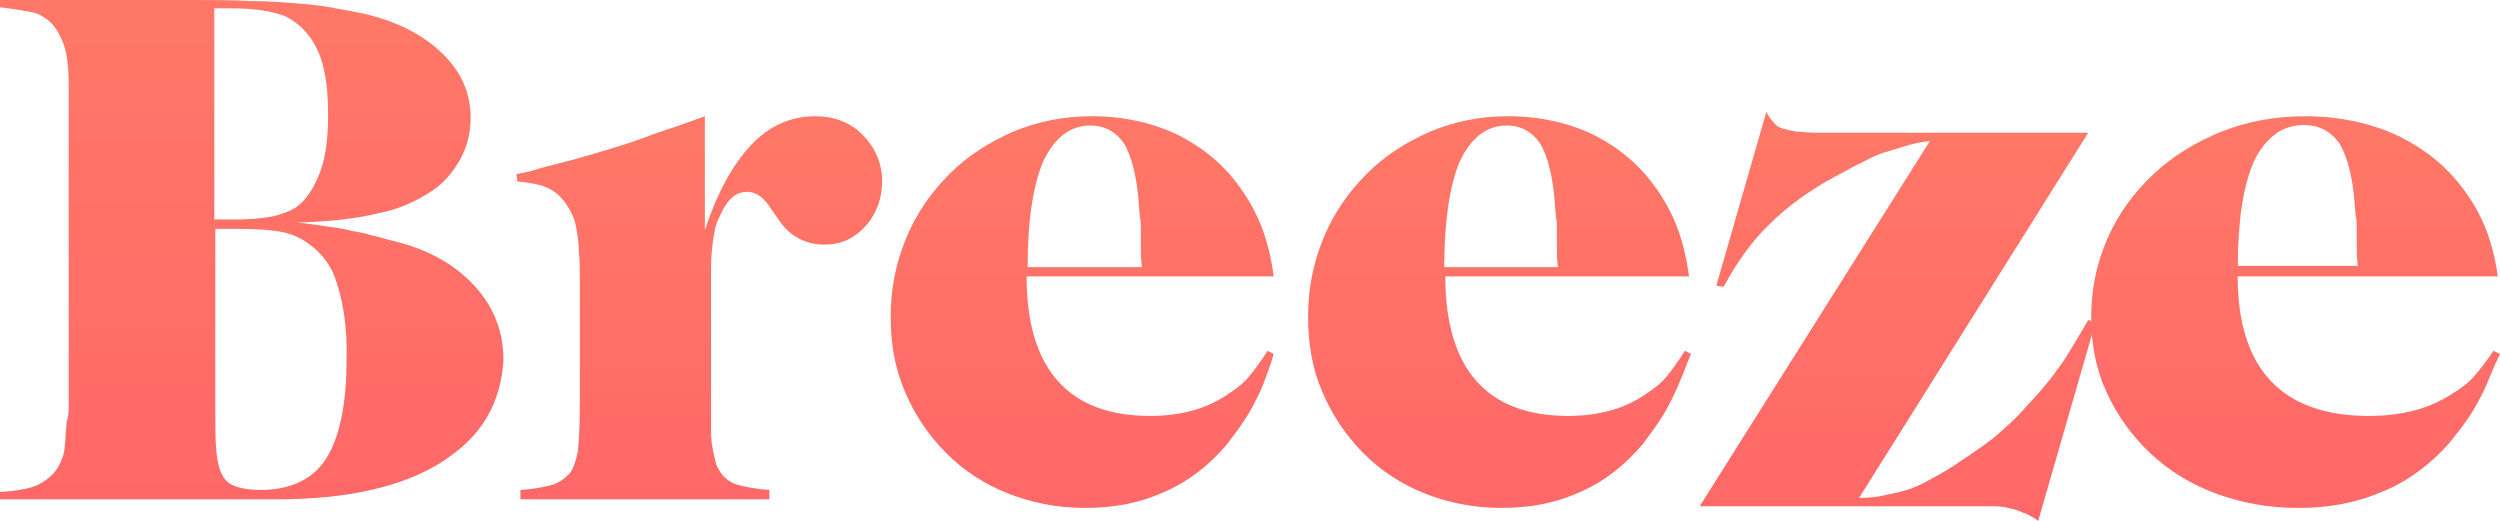
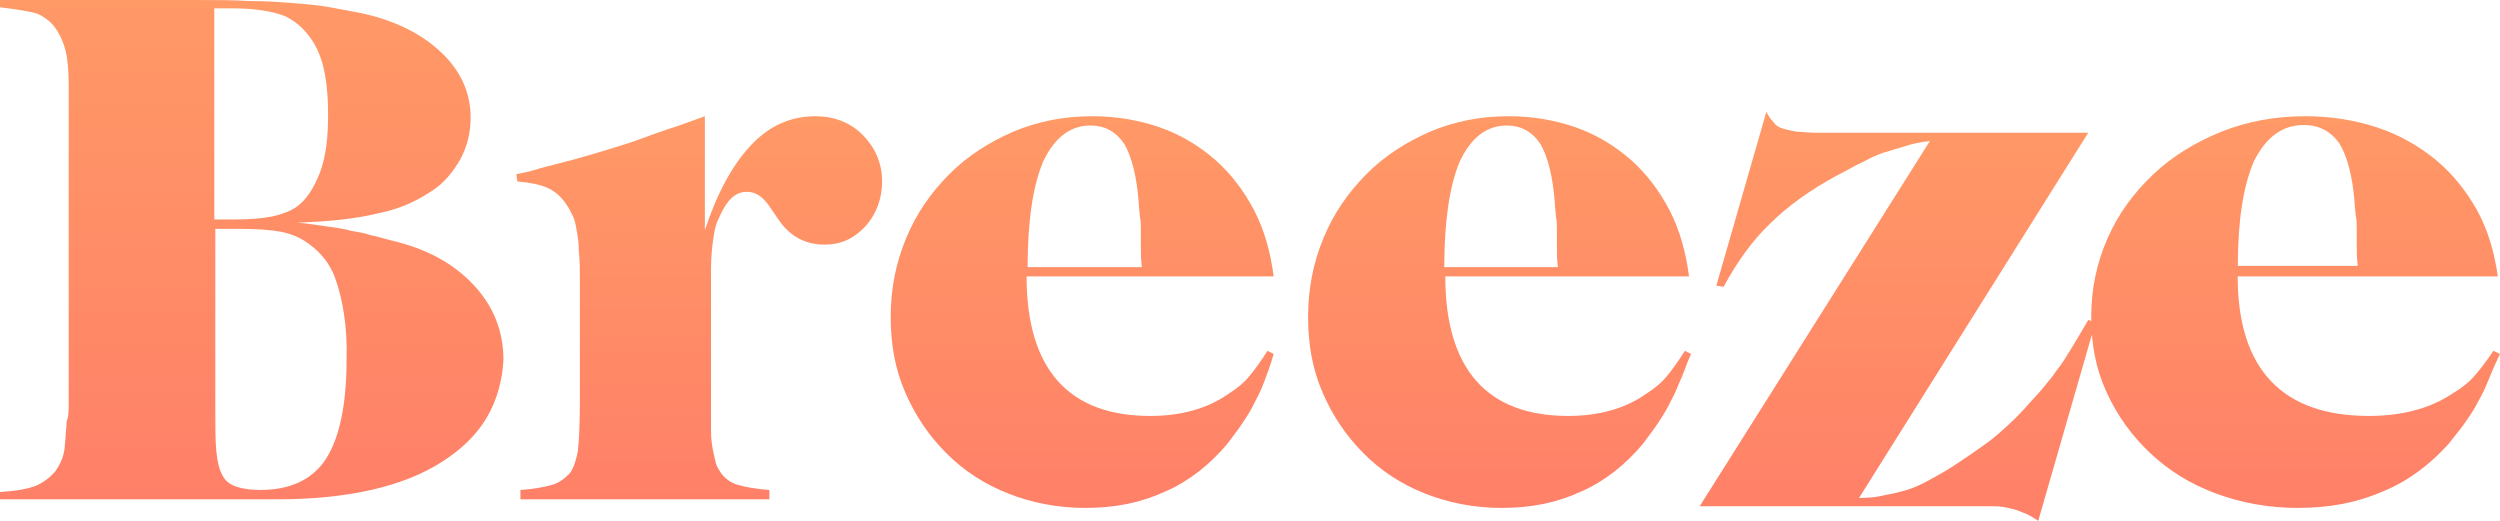
<svg xmlns="http://www.w3.org/2000/svg" viewBox="0 0 96 20" version="1.1">
  <defs>
    <linearGradient id="grad1" x1="0%" y1="0%" x2="0%" y2="100%">
-       <stop offset="0%" style="stop-color:#FF7867;stop-opacity:1" />
-       <stop offset="100%" style="stop-color:#FF6868;stop-opacity:1" />
+       <stop offset="0%" style="stop-color:#FF9966;stop-opacity:1" />
+       <stop offset="100%" style="stop-color:#FF8068;stop-opacity:1" />
    </linearGradient>
  </defs>
  <g id="Page-1" stroke="none" stroke-width="1" fill="none" fill-rule="evenodd">
    <g id="splash-logo-white" transform="translate(0, -65)" fill="url(#grad1)" fill-rule="nonzero">
      <g id="Rectangle" transform="translate(0, 0.563492)">
        <g id="Mask" transform="translate(0, 0.436508)">
          <g id="Type" transform="translate(0, 64)">
            <g id="Mask">
              <path d="M18.702,16.018 C18.308,16.697 17.718,17.256 16.97,17.736 C16.222,18.215 15.316,18.574 14.253,18.814 C13.19,19.054 11.969,19.174 10.631,19.174 L0,19.174 L0,18.894 C0.63,18.854 1.063,18.774 1.378,18.654 C1.654,18.534 1.929,18.335 2.126,18.095 C2.323,17.815 2.441,17.536 2.481,17.216 C2.481,17.056 2.52,16.897 2.52,16.737 C2.52,16.577 2.559,16.417 2.559,16.178 C2.638,16.018 2.638,15.738 2.638,15.459 C2.638,15.139 2.638,14.74 2.638,14.26 L2.638,4.953 L2.638,3.315 C2.638,2.716 2.599,2.277 2.52,1.957 C2.441,1.638 2.323,1.358 2.126,1.079 C1.969,0.839 1.693,0.639 1.417,0.519 C1.142,0.439 0.669,0.36 0,0.28 L0,0 L7.442,0 C8.229,0 8.938,0 9.568,0.04 C10.198,0.04 10.749,0.08 11.261,0.12 C11.773,0.16 12.245,0.2 12.678,0.28 C13.111,0.36 13.544,0.439 13.938,0.519 C15.198,0.799 16.222,1.318 16.97,2.037 C17.718,2.756 18.072,3.595 18.072,4.514 C18.072,5.073 17.954,5.592 17.679,6.112 C17.403,6.591 17.049,7.03 16.615,7.31 C16.025,7.709 15.356,8.029 14.529,8.189 C13.741,8.388 12.678,8.508 11.418,8.548 C11.891,8.588 12.324,8.668 12.639,8.708 C12.954,8.748 13.229,8.788 13.505,8.868 C13.741,8.908 14.017,8.948 14.214,9.028 C14.45,9.067 14.686,9.147 15.001,9.227 C16.379,9.547 17.403,10.106 18.19,10.945 C18.938,11.744 19.332,12.702 19.332,13.821 C19.293,14.58 19.096,15.339 18.702,16.018 Z M12.481,2.876 C12.403,2.437 12.284,2.077 12.088,1.718 C11.812,1.238 11.458,0.879 10.985,0.639 C10.513,0.439 9.804,0.32 8.898,0.32 L8.229,0.32 L8.229,8.428 L8.977,8.428 C9.607,8.428 10.08,8.388 10.473,8.309 C10.828,8.229 11.143,8.109 11.379,7.949 C11.773,7.669 12.048,7.23 12.284,6.631 C12.521,5.992 12.599,5.273 12.599,4.394 C12.599,3.795 12.56,3.315 12.481,2.876 Z M12.836,10.585 C12.639,10.106 12.324,9.707 11.891,9.387 C11.576,9.147 11.221,8.988 10.828,8.908 C10.434,8.828 9.883,8.788 9.135,8.788 L8.268,8.788 L8.268,15.778 C8.268,16.417 8.268,16.937 8.308,17.336 C8.347,17.736 8.426,18.055 8.544,18.255 C8.662,18.494 8.859,18.614 9.095,18.694 C9.331,18.774 9.646,18.814 10.001,18.814 C11.143,18.814 12.009,18.415 12.521,17.616 C13.032,16.817 13.308,15.539 13.308,13.821 C13.347,12.503 13.151,11.424 12.836,10.585 Z" id="Shape" />
              <path d="M33.243,8.677 C32.81,9.154 32.299,9.393 31.67,9.393 C30.922,9.393 30.332,9.075 29.899,8.439 L29.545,7.922 C29.27,7.524 28.994,7.365 28.68,7.365 C28.326,7.365 28.05,7.564 27.814,7.962 C27.696,8.16 27.617,8.359 27.539,8.518 C27.46,8.717 27.421,8.956 27.381,9.234 C27.342,9.512 27.303,9.91 27.303,10.307 C27.303,10.745 27.303,11.262 27.303,11.898 L27.303,15.436 C27.303,15.874 27.303,16.231 27.303,16.549 C27.303,16.868 27.342,17.106 27.381,17.305 C27.421,17.504 27.46,17.663 27.499,17.822 C27.539,17.941 27.617,18.06 27.696,18.18 C27.853,18.378 28.05,18.537 28.326,18.617 C28.601,18.696 28.994,18.776 29.545,18.816 L29.545,19.174 L19.985,19.174 L19.985,18.816 C20.536,18.776 20.929,18.696 21.205,18.617 C21.48,18.537 21.677,18.378 21.874,18.18 C22.031,17.981 22.11,17.702 22.188,17.345 C22.228,16.987 22.267,16.351 22.267,15.436 L22.267,10.784 C22.267,10.347 22.267,9.989 22.228,9.671 C22.228,9.353 22.188,9.075 22.149,8.876 C22.11,8.637 22.07,8.439 21.992,8.28 C21.913,8.121 21.834,7.962 21.716,7.803 C21.52,7.524 21.284,7.325 21.008,7.206 C20.733,7.087 20.339,7.007 19.867,6.968 L19.828,6.689 C20.025,6.65 20.221,6.61 20.379,6.57 C20.536,6.53 20.654,6.491 20.772,6.451 C21.244,6.331 21.716,6.212 22.149,6.093 C22.582,5.974 22.975,5.854 23.369,5.735 C23.762,5.616 24.155,5.497 24.588,5.338 C25.021,5.178 25.454,5.019 25.965,4.86 L27.067,4.463 L27.067,8.836 C27.539,7.405 28.129,6.331 28.837,5.576 C29.545,4.821 30.371,4.463 31.315,4.463 C32.024,4.463 32.653,4.701 33.125,5.178 C33.597,5.656 33.873,6.252 33.873,6.968 C33.873,7.644 33.637,8.24 33.243,8.677 Z" id="Path" />
              <path d="M48.513,14.742 C48.395,15.059 48.237,15.337 48.118,15.575 C48,15.813 47.841,16.051 47.683,16.289 C47.525,16.528 47.328,16.766 47.13,17.044 C46.458,17.837 45.667,18.472 44.758,18.869 C43.809,19.306 42.821,19.504 41.675,19.504 C40.607,19.504 39.619,19.306 38.71,18.949 C37.8,18.591 37.01,18.075 36.338,17.401 C35.666,16.726 35.152,15.972 34.757,15.059 C34.361,14.146 34.203,13.194 34.203,12.162 C34.203,11.091 34.401,10.098 34.796,9.146 C35.191,8.193 35.745,7.4 36.456,6.685 C37.168,5.971 37.998,5.455 38.907,5.058 C39.856,4.661 40.844,4.463 41.951,4.463 C42.9,4.463 43.77,4.622 44.56,4.899 C45.351,5.177 46.063,5.614 46.655,6.13 C47.248,6.646 47.762,7.32 48.158,8.074 C48.553,8.828 48.79,9.701 48.909,10.614 L39.421,10.614 C39.421,14.186 41.042,15.972 44.165,15.972 C45.351,15.972 46.379,15.694 47.209,15.099 C47.525,14.9 47.802,14.662 47.96,14.464 C48.158,14.226 48.395,13.908 48.672,13.472 L48.909,13.591 C48.79,14.027 48.632,14.424 48.513,14.742 Z M43.809,9.463 C43.809,9.225 43.809,9.027 43.809,8.828 C43.809,8.63 43.809,8.471 43.77,8.312 C43.77,8.154 43.73,7.995 43.73,7.797 C43.651,6.765 43.453,6.011 43.177,5.534 C42.86,5.058 42.426,4.82 41.872,4.82 C41.082,4.82 40.489,5.296 40.054,6.209 C39.658,7.162 39.461,8.511 39.461,10.257 L43.849,10.257 C43.809,9.979 43.809,9.701 43.809,9.463 Z" id="Shape" />
              <path d="M64.464,14.742 C64.347,15.059 64.189,15.337 64.071,15.575 C63.953,15.813 63.796,16.051 63.639,16.289 C63.481,16.528 63.285,16.766 63.088,17.044 C62.42,17.837 61.633,18.472 60.729,18.869 C59.785,19.306 58.802,19.504 57.662,19.504 C56.6,19.504 55.617,19.306 54.713,18.949 C53.809,18.591 53.022,18.075 52.354,17.401 C51.685,16.726 51.174,15.972 50.781,15.059 C50.388,14.146 50.231,13.194 50.231,12.162 C50.231,11.091 50.427,10.098 50.82,9.146 C51.214,8.193 51.764,7.4 52.472,6.685 C53.18,5.971 54.005,5.455 54.91,5.058 C55.853,4.661 56.836,4.463 57.937,4.463 C58.881,4.463 59.746,4.622 60.532,4.899 C61.319,5.177 62.027,5.614 62.616,6.13 C63.206,6.646 63.717,7.32 64.111,8.074 C64.504,8.828 64.74,9.701 64.858,10.614 L55.5,10.614 C55.5,14.186 57.112,15.972 60.218,15.972 C61.398,15.972 62.42,15.694 63.246,15.099 C63.56,14.9 63.835,14.662 63.993,14.464 C64.189,14.226 64.425,13.908 64.7,13.472 L64.936,13.591 C64.74,14.027 64.622,14.424 64.464,14.742 Z M59.785,9.463 C59.785,9.225 59.785,9.027 59.785,8.828 C59.785,8.63 59.785,8.471 59.746,8.312 C59.746,8.154 59.707,7.995 59.707,7.797 C59.628,6.765 59.432,6.011 59.156,5.534 C58.842,5.058 58.409,4.82 57.859,4.82 C57.072,4.82 56.483,5.296 56.05,6.209 C55.657,7.162 55.46,8.511 55.46,10.257 L59.825,10.257 C59.785,9.979 59.785,9.701 59.785,9.463 Z" id="Shape" />
              <path d="M78.268,20 C78.028,19.84 77.828,19.72 77.668,19.68 C77.508,19.6 77.348,19.56 77.188,19.521 C77.028,19.481 76.828,19.441 76.588,19.441 C76.348,19.441 76.028,19.441 75.708,19.441 L65.267,19.441 L74.108,5.416 C73.708,5.456 73.388,5.536 73.147,5.616 C72.867,5.696 72.627,5.776 72.347,5.856 C72.107,5.936 71.827,6.056 71.547,6.215 C71.267,6.335 70.947,6.535 70.547,6.735 C69.507,7.294 68.627,7.933 67.987,8.573 C67.307,9.212 66.707,10.051 66.187,11.01 L65.907,10.97 L67.827,4.298 C67.907,4.457 68.027,4.617 68.107,4.697 C68.187,4.817 68.307,4.897 68.467,4.937 C68.587,4.977 68.787,5.017 68.987,5.057 C69.187,5.057 69.427,5.097 69.747,5.097 L80.188,5.097 L71.387,19.121 C71.787,19.121 72.147,19.081 72.427,19.001 C72.707,18.961 72.987,18.881 73.268,18.801 C73.508,18.721 73.788,18.602 74.068,18.442 C74.348,18.282 74.668,18.122 75.028,17.882 C75.508,17.563 75.988,17.243 76.468,16.883 C76.908,16.524 77.348,16.124 77.748,15.685 C77.988,15.405 78.228,15.165 78.428,14.926 C78.628,14.686 78.828,14.446 78.988,14.206 C79.188,13.967 79.348,13.687 79.548,13.367 C79.748,13.048 79.948,12.688 80.188,12.289 L80.468,12.369 L78.268,20 Z" id="Path" />
              <path d="M95.496,14.742 C95.37,15.059 95.203,15.337 95.077,15.575 C94.951,15.813 94.783,16.051 94.615,16.289 C94.447,16.528 94.237,16.766 94.027,17.044 C93.314,17.837 92.474,18.472 91.509,18.869 C90.502,19.306 89.453,19.504 88.235,19.504 C87.102,19.504 86.053,19.306 85.088,18.949 C84.122,18.591 83.283,18.075 82.569,17.401 C81.856,16.726 81.31,15.972 80.891,15.059 C80.471,14.146 80.303,13.194 80.303,12.162 C80.303,11.091 80.513,10.098 80.932,9.146 C81.352,8.193 81.94,7.4 82.695,6.685 C83.451,5.971 84.332,5.455 85.297,5.058 C86.305,4.661 87.354,4.463 88.529,4.463 C89.536,4.463 90.46,4.622 91.299,4.899 C92.139,5.177 92.894,5.614 93.524,6.13 C94.153,6.646 94.699,7.32 95.119,8.074 C95.538,8.828 95.79,9.701 95.916,10.614 L85.927,10.614 C85.927,14.186 87.648,15.972 90.964,15.972 C92.223,15.972 93.314,15.694 94.195,15.099 C94.531,14.9 94.825,14.662 94.993,14.464 C95.203,14.226 95.454,13.908 95.748,13.472 L96,13.591 C95.79,14.027 95.622,14.424 95.496,14.742 Z M90.499,9.419 C90.499,9.183 90.499,8.985 90.499,8.788 C90.499,8.59 90.499,8.433 90.457,8.275 C90.457,8.117 90.416,7.959 90.416,7.761 C90.333,6.735 90.125,5.985 89.835,5.511 C89.503,5.038 89.046,4.801 88.465,4.801 C87.635,4.801 87.012,5.275 86.556,6.182 C86.141,7.13 85.933,8.472 85.933,10.209 L90.54,10.209 C90.499,9.933 90.499,9.656 90.499,9.419 Z" id="Shape" />
            </g>
          </g>
        </g>
      </g>
    </g>
  </g>
</svg>
